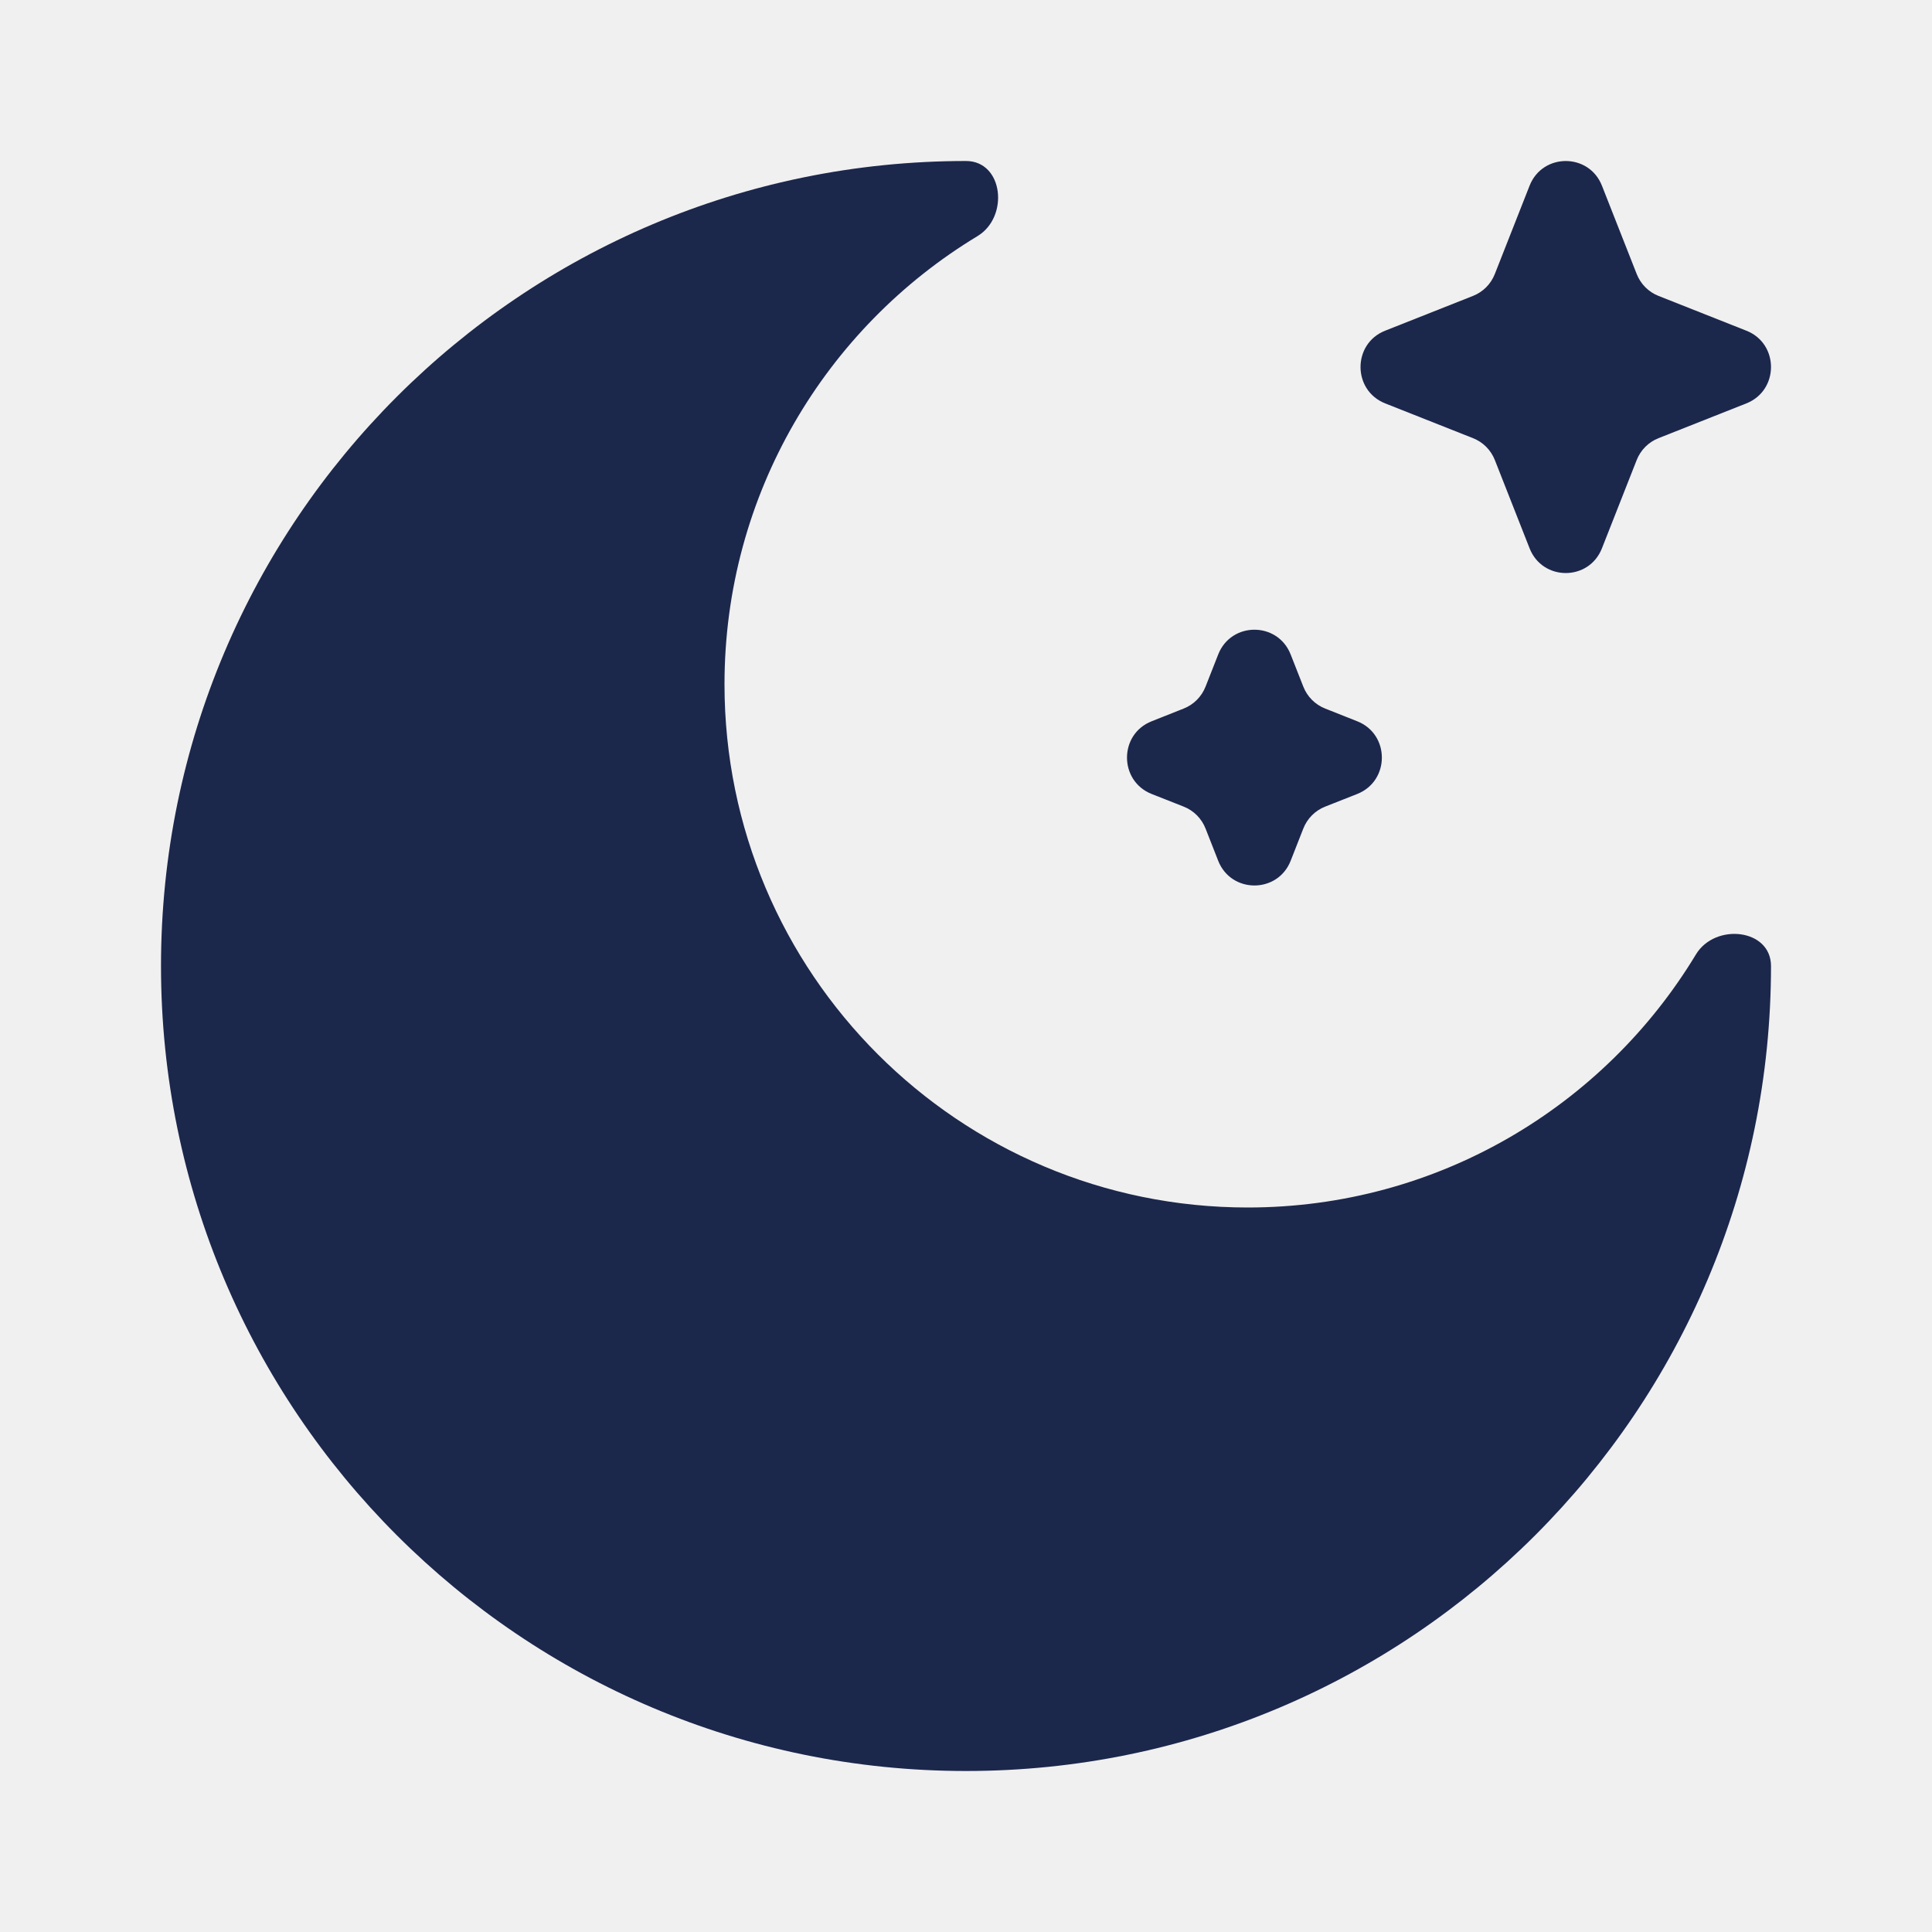
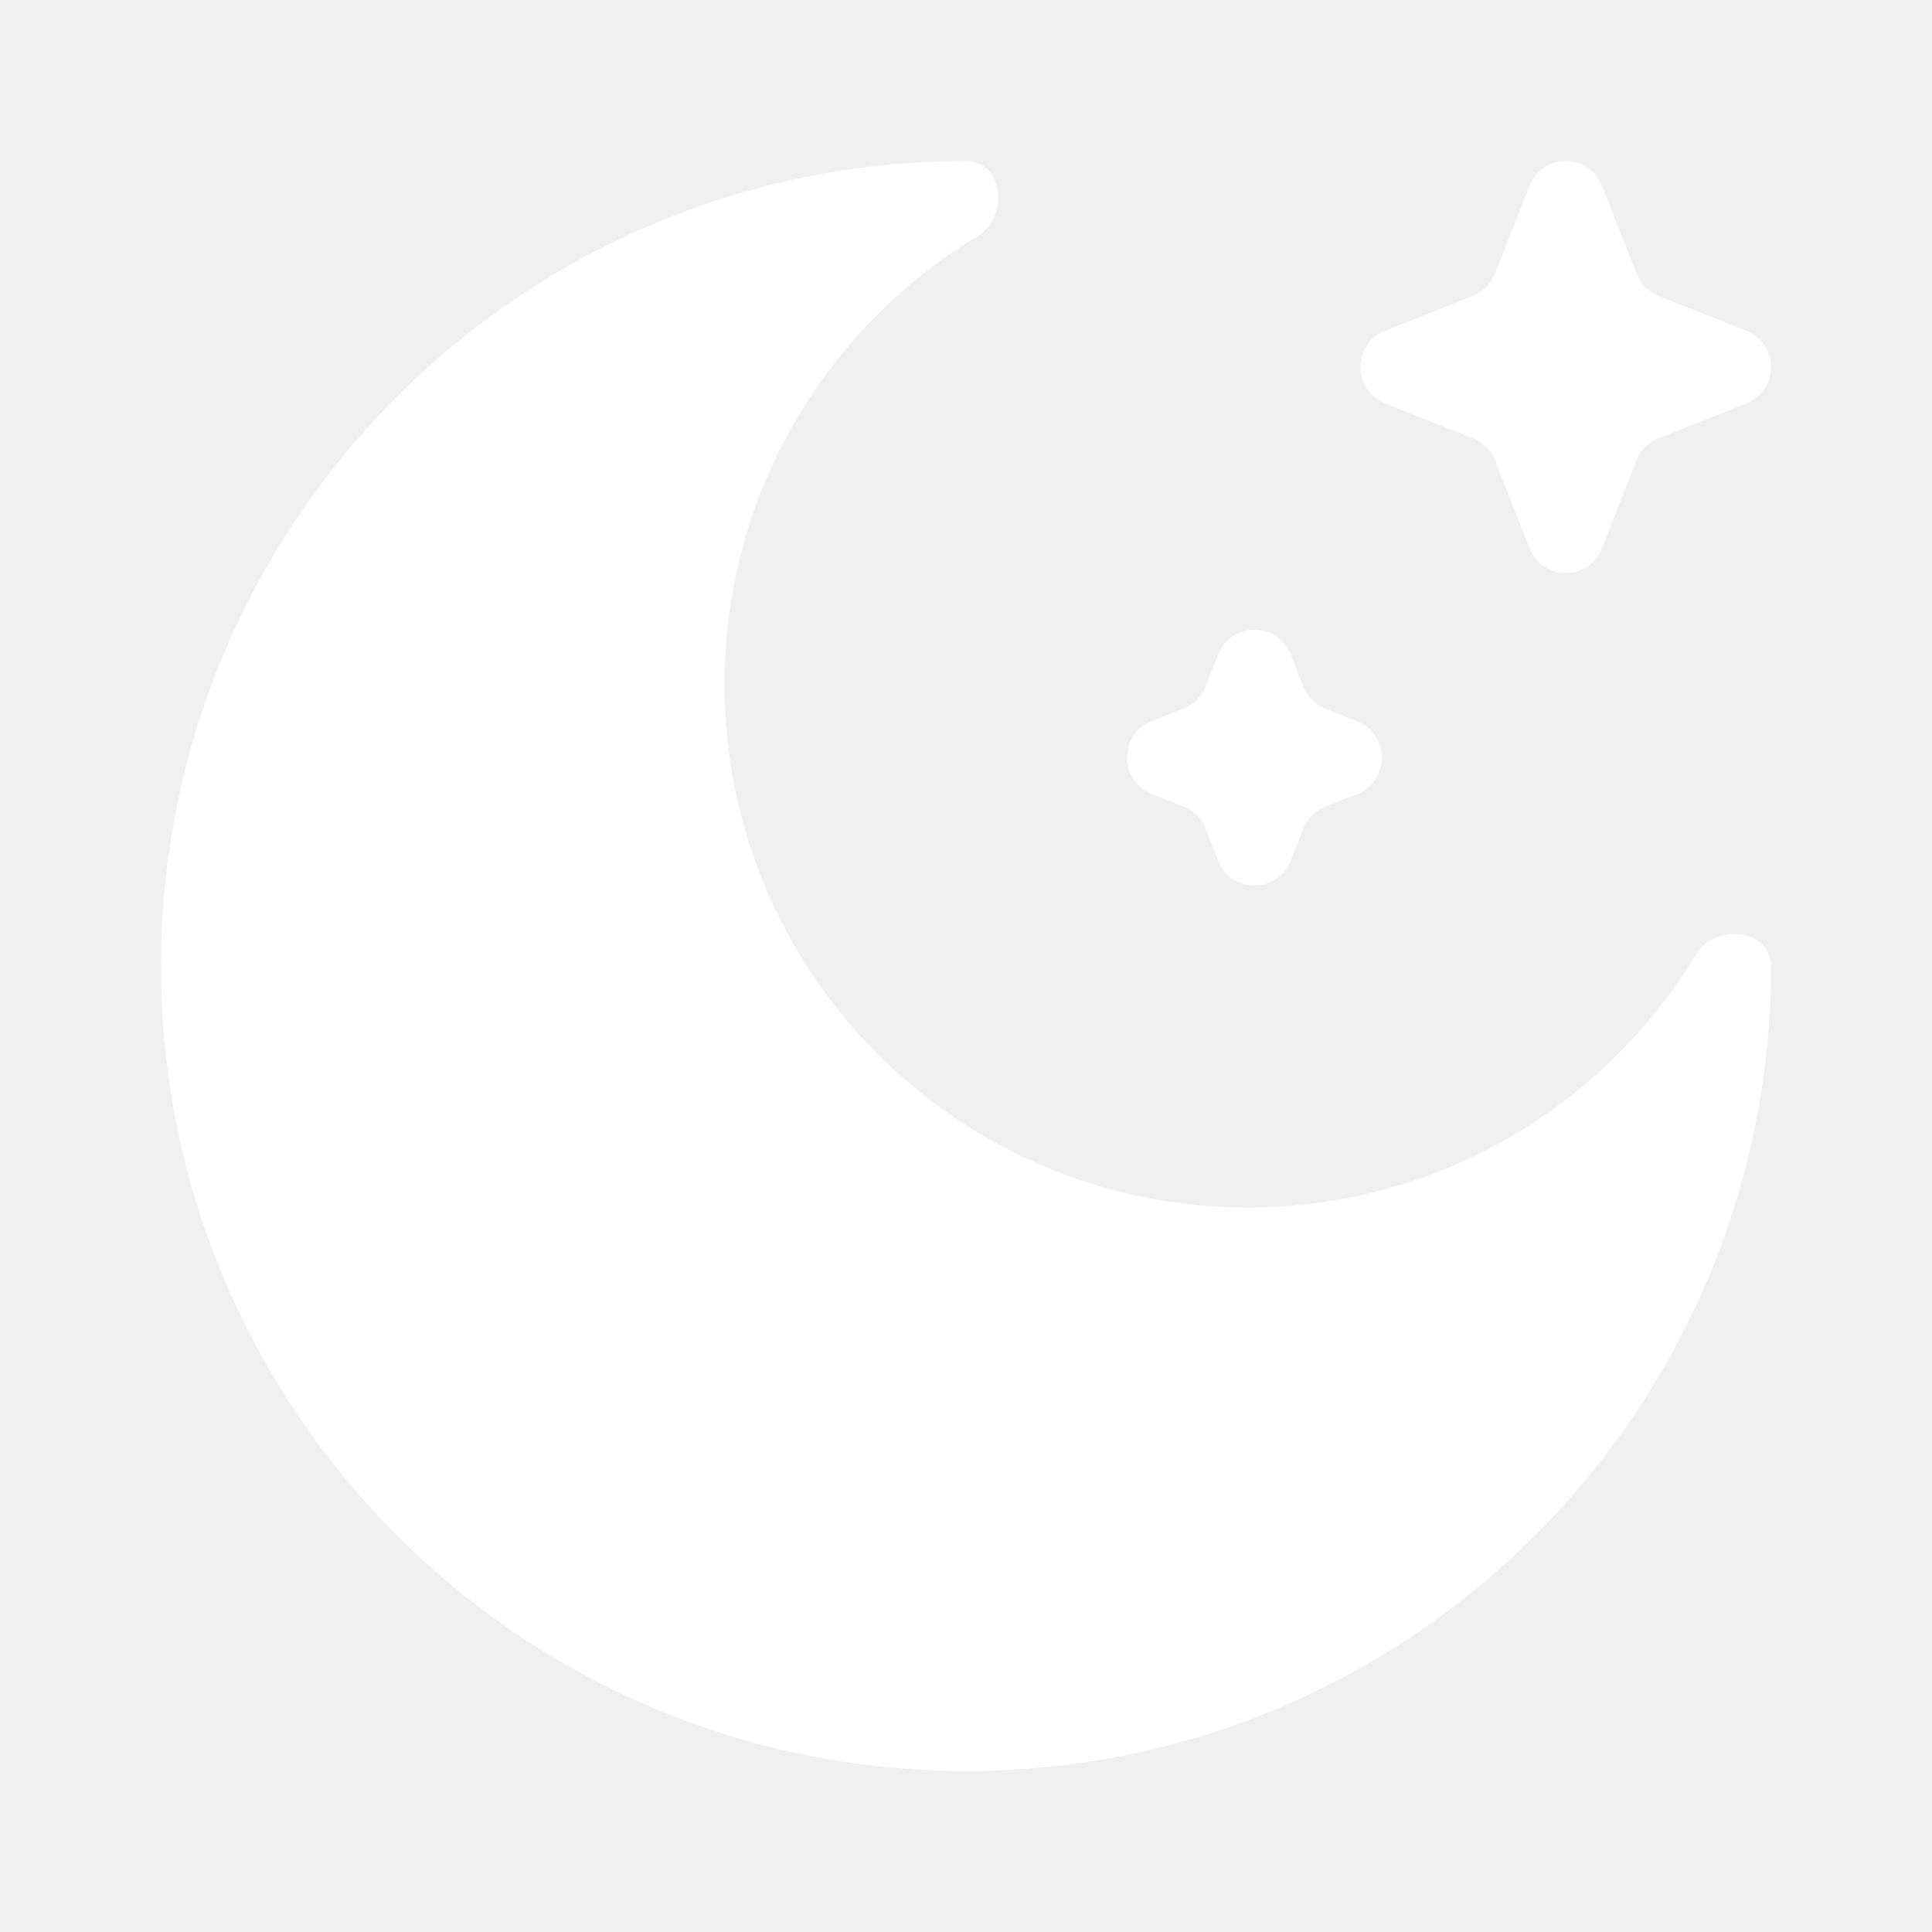
<svg xmlns="http://www.w3.org/2000/svg" width="800px" height="800px" viewBox="0 0 24 24" fill="none">
-   <path d="M19.9 2.307C19.739 1.898 19.162 1.898 19.001 2.307L18.57 3.402C18.521 3.528 18.423 3.627 18.298 3.676L17.207 4.108C16.799 4.269 16.799 4.849 17.207 5.011L18.298 5.443C18.423 5.492 18.521 5.591 18.57 5.716L19.001 6.811C19.162 7.221 19.739 7.221 19.9 6.811L20.331 5.716C20.38 5.591 20.478 5.492 20.603 5.443L21.694 5.011C22.102 4.849 22.102 4.269 21.694 4.108L20.603 3.676C20.478 3.627 20.38 3.528 20.331 3.402L19.9 2.307Z" fill="#1C274C" />
-   <path d="M16.033 8.13C15.872 7.72 15.294 7.72 15.133 8.13L14.976 8.529C14.927 8.654 14.829 8.753 14.704 8.802L14.306 8.96C13.898 9.121 13.898 9.701 14.306 9.863L14.704 10.02C14.829 10.069 14.927 10.168 14.976 10.293L15.133 10.693C15.294 11.102 15.872 11.102 16.033 10.693L16.19 10.293C16.239 10.168 16.337 10.069 16.462 10.02L16.86 9.863C17.268 9.701 17.268 9.121 16.86 8.96L16.462 8.802C16.337 8.753 16.239 8.654 16.19 8.529L16.033 8.13Z" fill="#1C274C" />
-   <path d="M12 22C17.523 22 22 17.523 22 12C22 11.537 21.306 11.461 21.067 11.857C19.929 13.741 17.861 15 15.5 15C11.91 15 9 12.09 9 8.5C9 6.138 10.259 4.071 12.143 2.933C12.539 2.693 12.463 2 12 2C6.477 2 2 6.477 2 12C2 17.523 6.477 22 12 22Z" fill="#1C274C" />
+   <path d="M19.9 2.307C19.739 1.898 19.162 1.898 19.001 2.307L18.57 3.402C18.521 3.528 18.423 3.627 18.298 3.676L17.207 4.108C16.799 4.269 16.799 4.849 17.207 5.011L18.298 5.443C18.423 5.492 18.521 5.591 18.57 5.716L19.001 6.811C19.162 7.221 19.739 7.221 19.9 6.811L20.331 5.716C20.38 5.591 20.478 5.492 20.603 5.443L21.694 5.011C22.102 4.849 22.102 4.269 21.694 4.108L20.603 3.676C20.478 3.627 20.38 3.528 20.331 3.402L19.9 2.307Z" fill="white" />
+   <path d="M16.033 8.13C15.872 7.72 15.294 7.72 15.133 8.13L14.976 8.529C14.927 8.654 14.829 8.753 14.704 8.802L14.306 8.96C13.898 9.121 13.898 9.701 14.306 9.863L14.704 10.02C14.829 10.069 14.927 10.168 14.976 10.293L15.133 10.693C15.294 11.102 15.872 11.102 16.033 10.693L16.19 10.293C16.239 10.168 16.337 10.069 16.462 10.02L16.86 9.863C17.268 9.701 17.268 9.121 16.86 8.96L16.462 8.802C16.337 8.753 16.239 8.654 16.19 8.529L16.033 8.13Z" fill="white" />
+   <path d="M12 22C17.523 22 22 17.523 22 12C22 11.537 21.306 11.461 21.067 11.857C19.929 13.741 17.861 15 15.5 15C11.91 15 9 12.09 9 8.5C9 6.138 10.259 4.071 12.143 2.933C12.539 2.693 12.463 2 12 2C6.477 2 2 6.477 2 12C2 17.523 6.477 22 12 22Z" fill="white" />
</svg>
